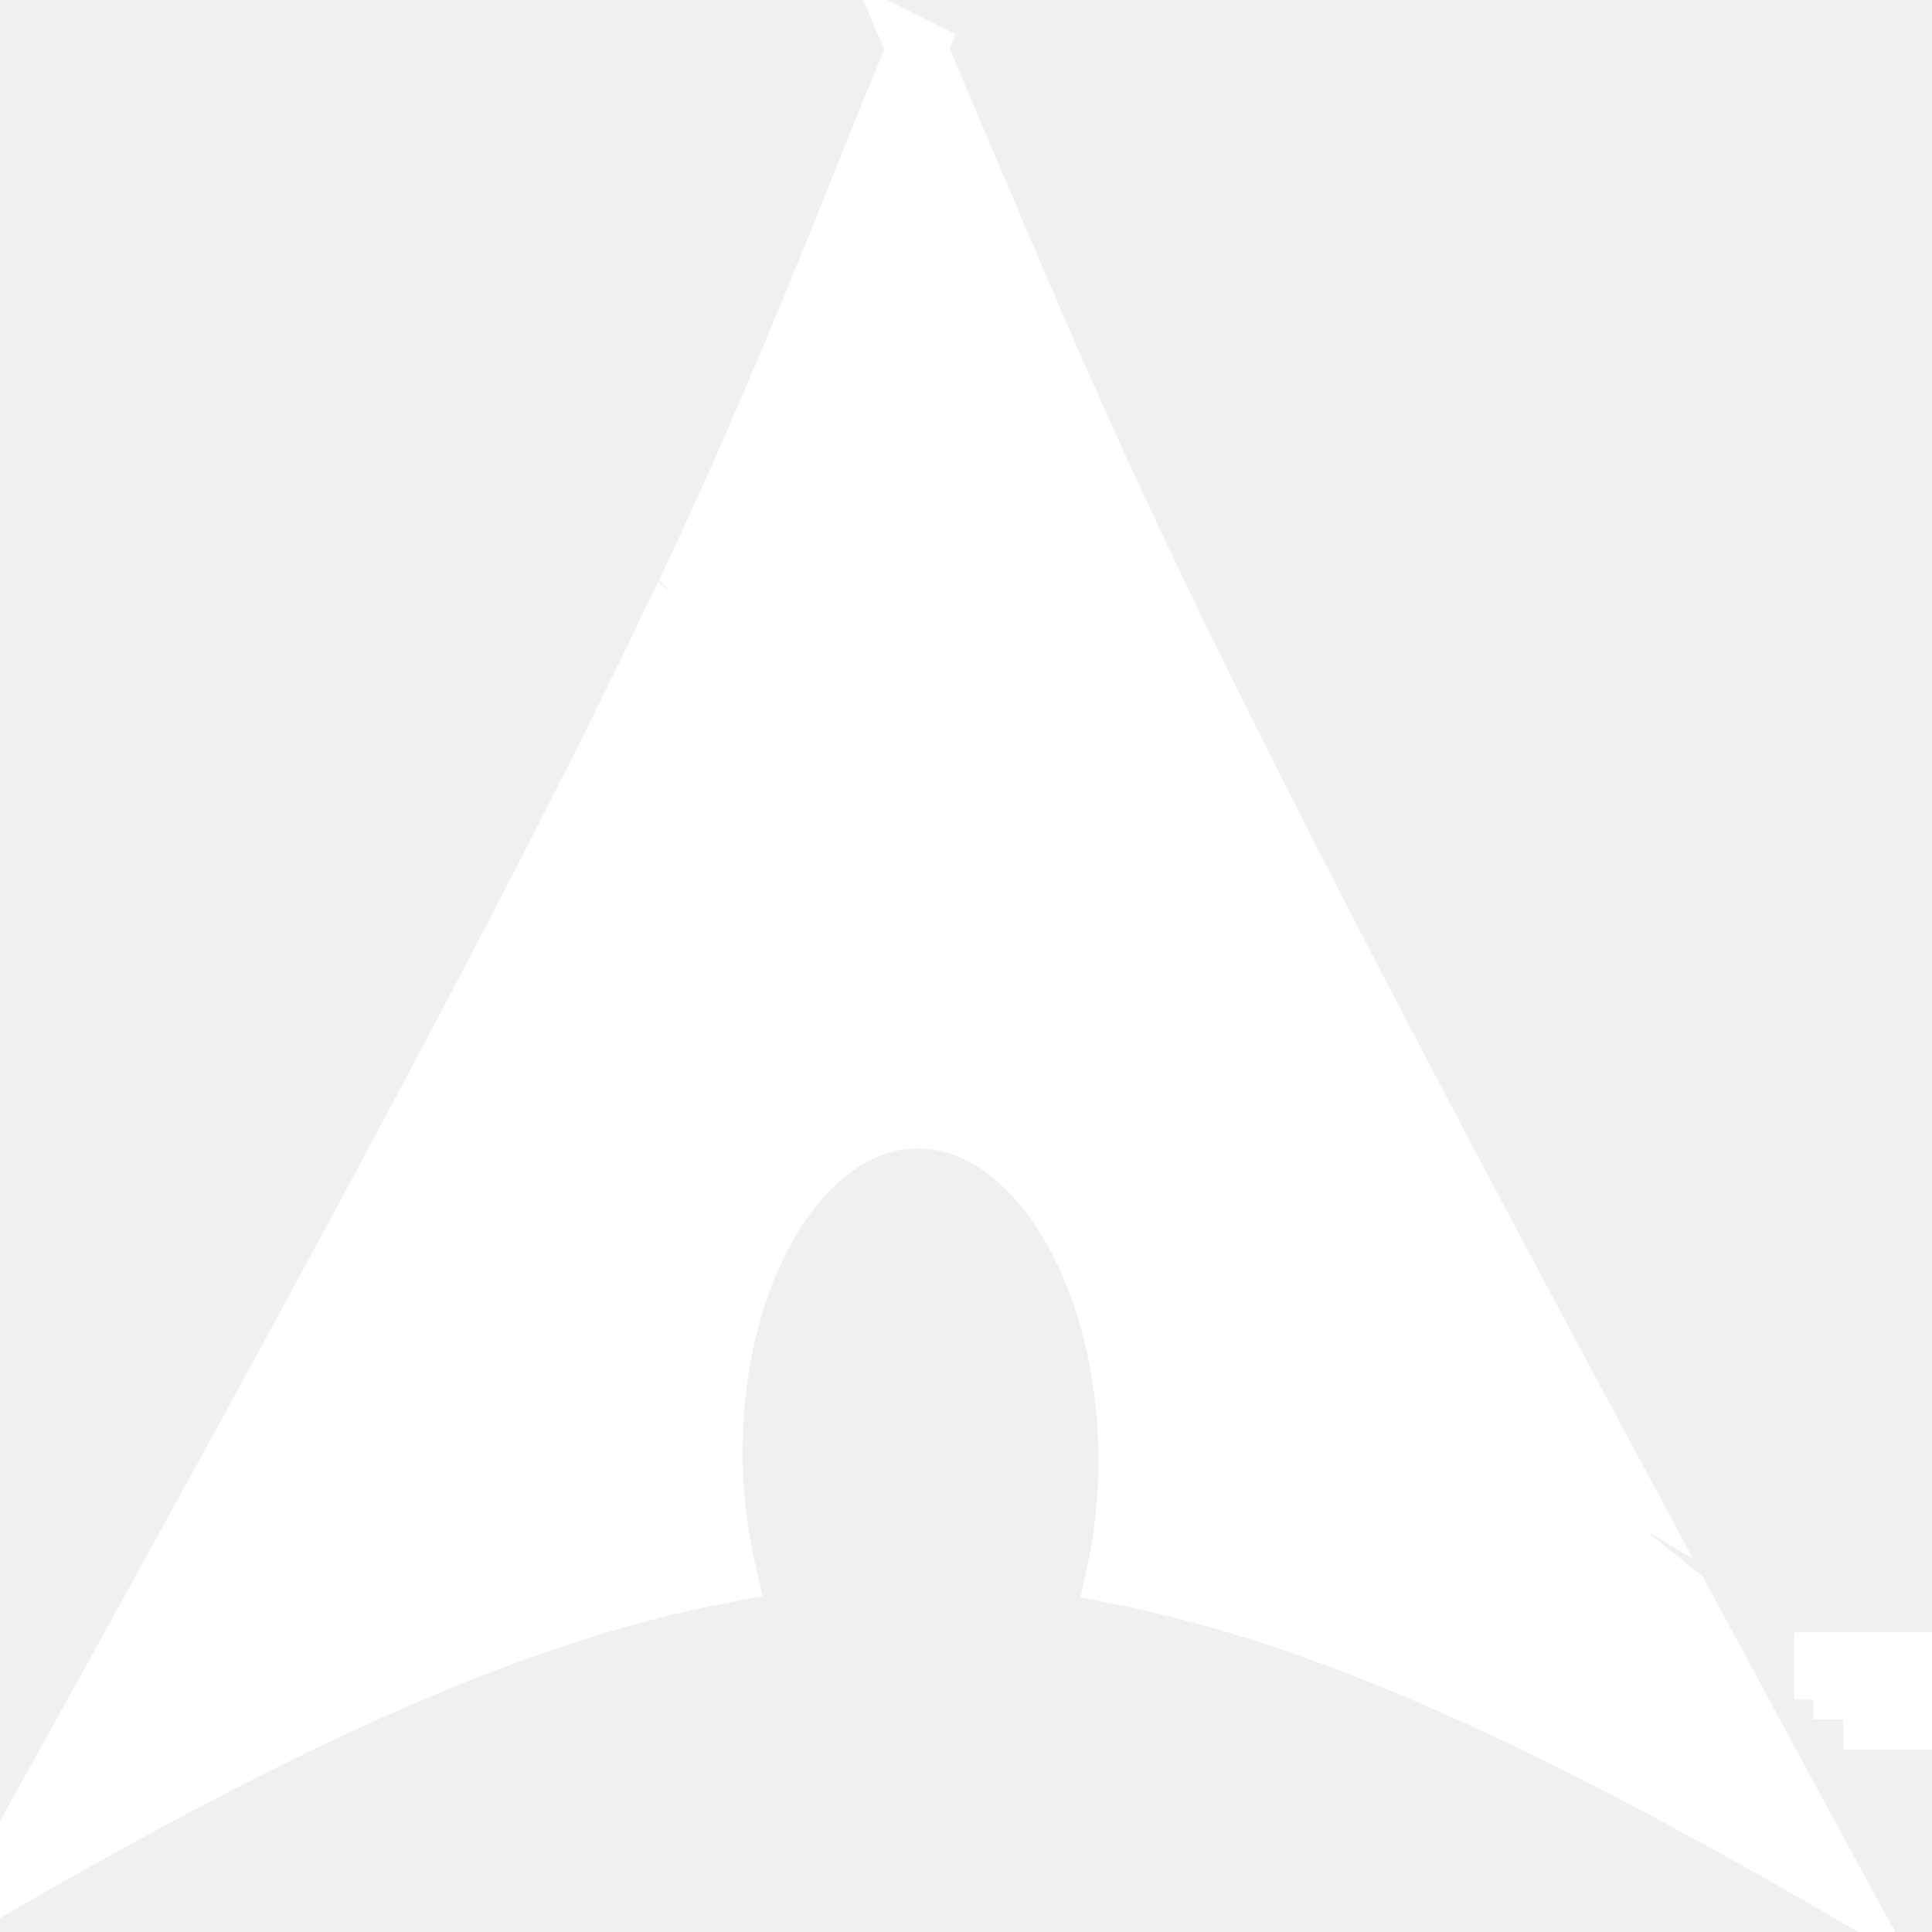
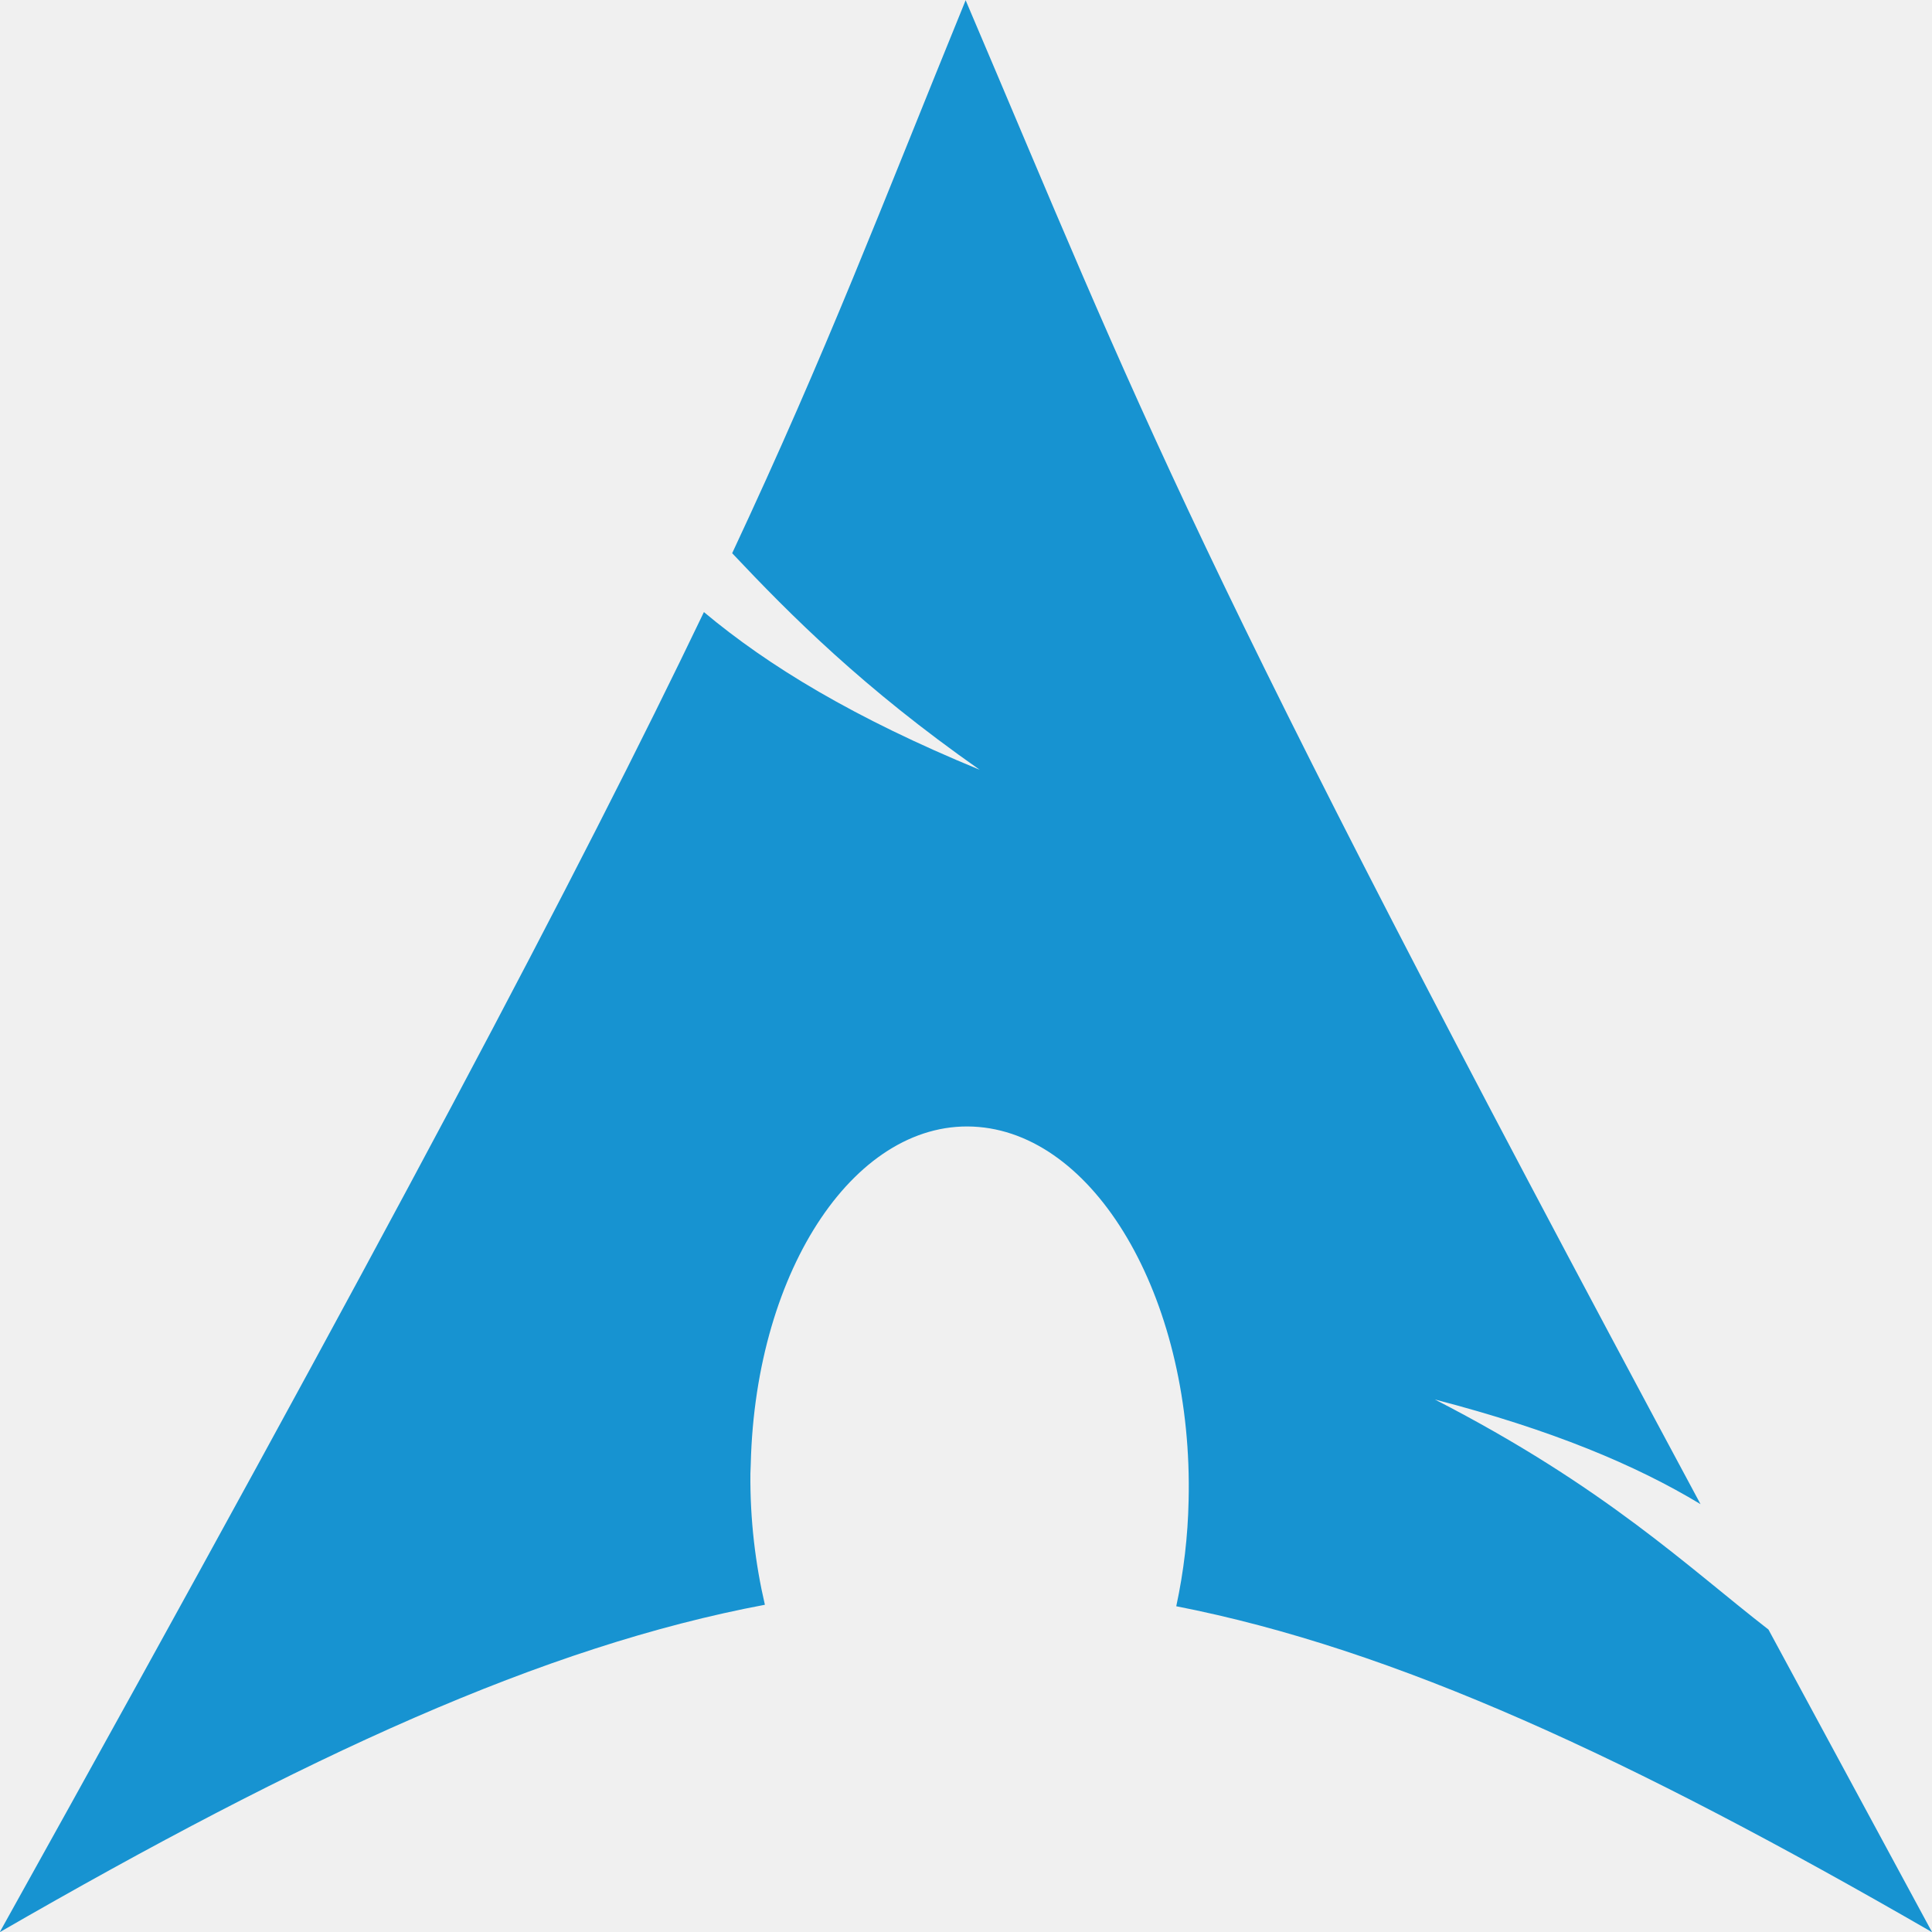
- <svg xmlns="http://www.w3.org/2000/svg" fill="#ffffff" width="800px" height="800px" viewBox="0 0 32 32" stroke="#ffffff">
-   <g id="SVGRepo_bgCarrier" stroke-width="0" />
-   <g id="SVGRepo_tracerCarrier" stroke-linecap="round" stroke-linejoin="round" />
-   <g id="SVGRepo_iconCarrier">
-     <path d="M15.188 0.807c-1.354 3.313-2.167 5.484-3.672 8.703 0.922 0.979 2.057 2.12 3.896 3.406-1.979-0.818-3.328-1.635-4.339-2.484-1.927 4.026-4.948 9.75-11.073 20.76 4.818-2.781 8.547-4.495 12.026-5.151-0.146-0.641-0.234-1.333-0.229-2.063l0.005-0.151c0.078-3.089 1.682-5.458 3.583-5.297s3.38 2.792 3.307 5.88c-0.016 0.578-0.083 1.135-0.198 1.656 3.443 0.672 7.135 2.38 11.885 5.125-0.938-1.724-1.771-3.281-2.573-4.76-1.255-0.974-2.568-2.245-5.24-3.62 1.839 0.479 3.151 1.031 4.177 1.646-8.12-15.109-8.771-17.12-11.557-23.651zM30.531 28.479v-0.828h-0.313v-0.115h0.75v0.115h-0.313v0.828h-0.125zM31.099 28.479v-0.943h0.188l0.224 0.667c0.021 0.063 0.036 0.109 0.042 0.141 0.010-0.031 0.031-0.083 0.052-0.151l0.224-0.656h0.172v0.943h-0.12v-0.792l-0.276 0.792h-0.115l-0.271-0.802v0.802h-0.12z" />
-   </g>
+ <svg xmlns="http://www.w3.org/2000/svg" width="64" height="64">
+   <path d="M31.994-.006c-2.85 6.985-4.568 11.554-7.74 18.332 1.945 2.062 4.332 4.462 8.2 7.174-4.168-1.715-7-3.437-9.136-5.224-4.06 8.47-10.42 20.538-23.327 43.73C10.145 58.15 18 54.54 25.338 53.16c-.315-1.354-.494-2.818-.48-4.345l.012-.325c.16-6.5 3.542-11.498 7.547-11.158s7.118 5.886 6.957 12.386a18.36 18.36 0 0 1-.409 3.491c7.25 1.418 15.03 5.02 25.037 10.797l-5.42-10.026c-2.65-2.053-5.413-4.726-11.05-7.62 3.875 1.007 6.65 2.168 8.8 3.467-17.1-31.84-18.486-36.07-24.35-49.833z" fill="#1793d1" fill-rule="evenodd" />
</svg>
